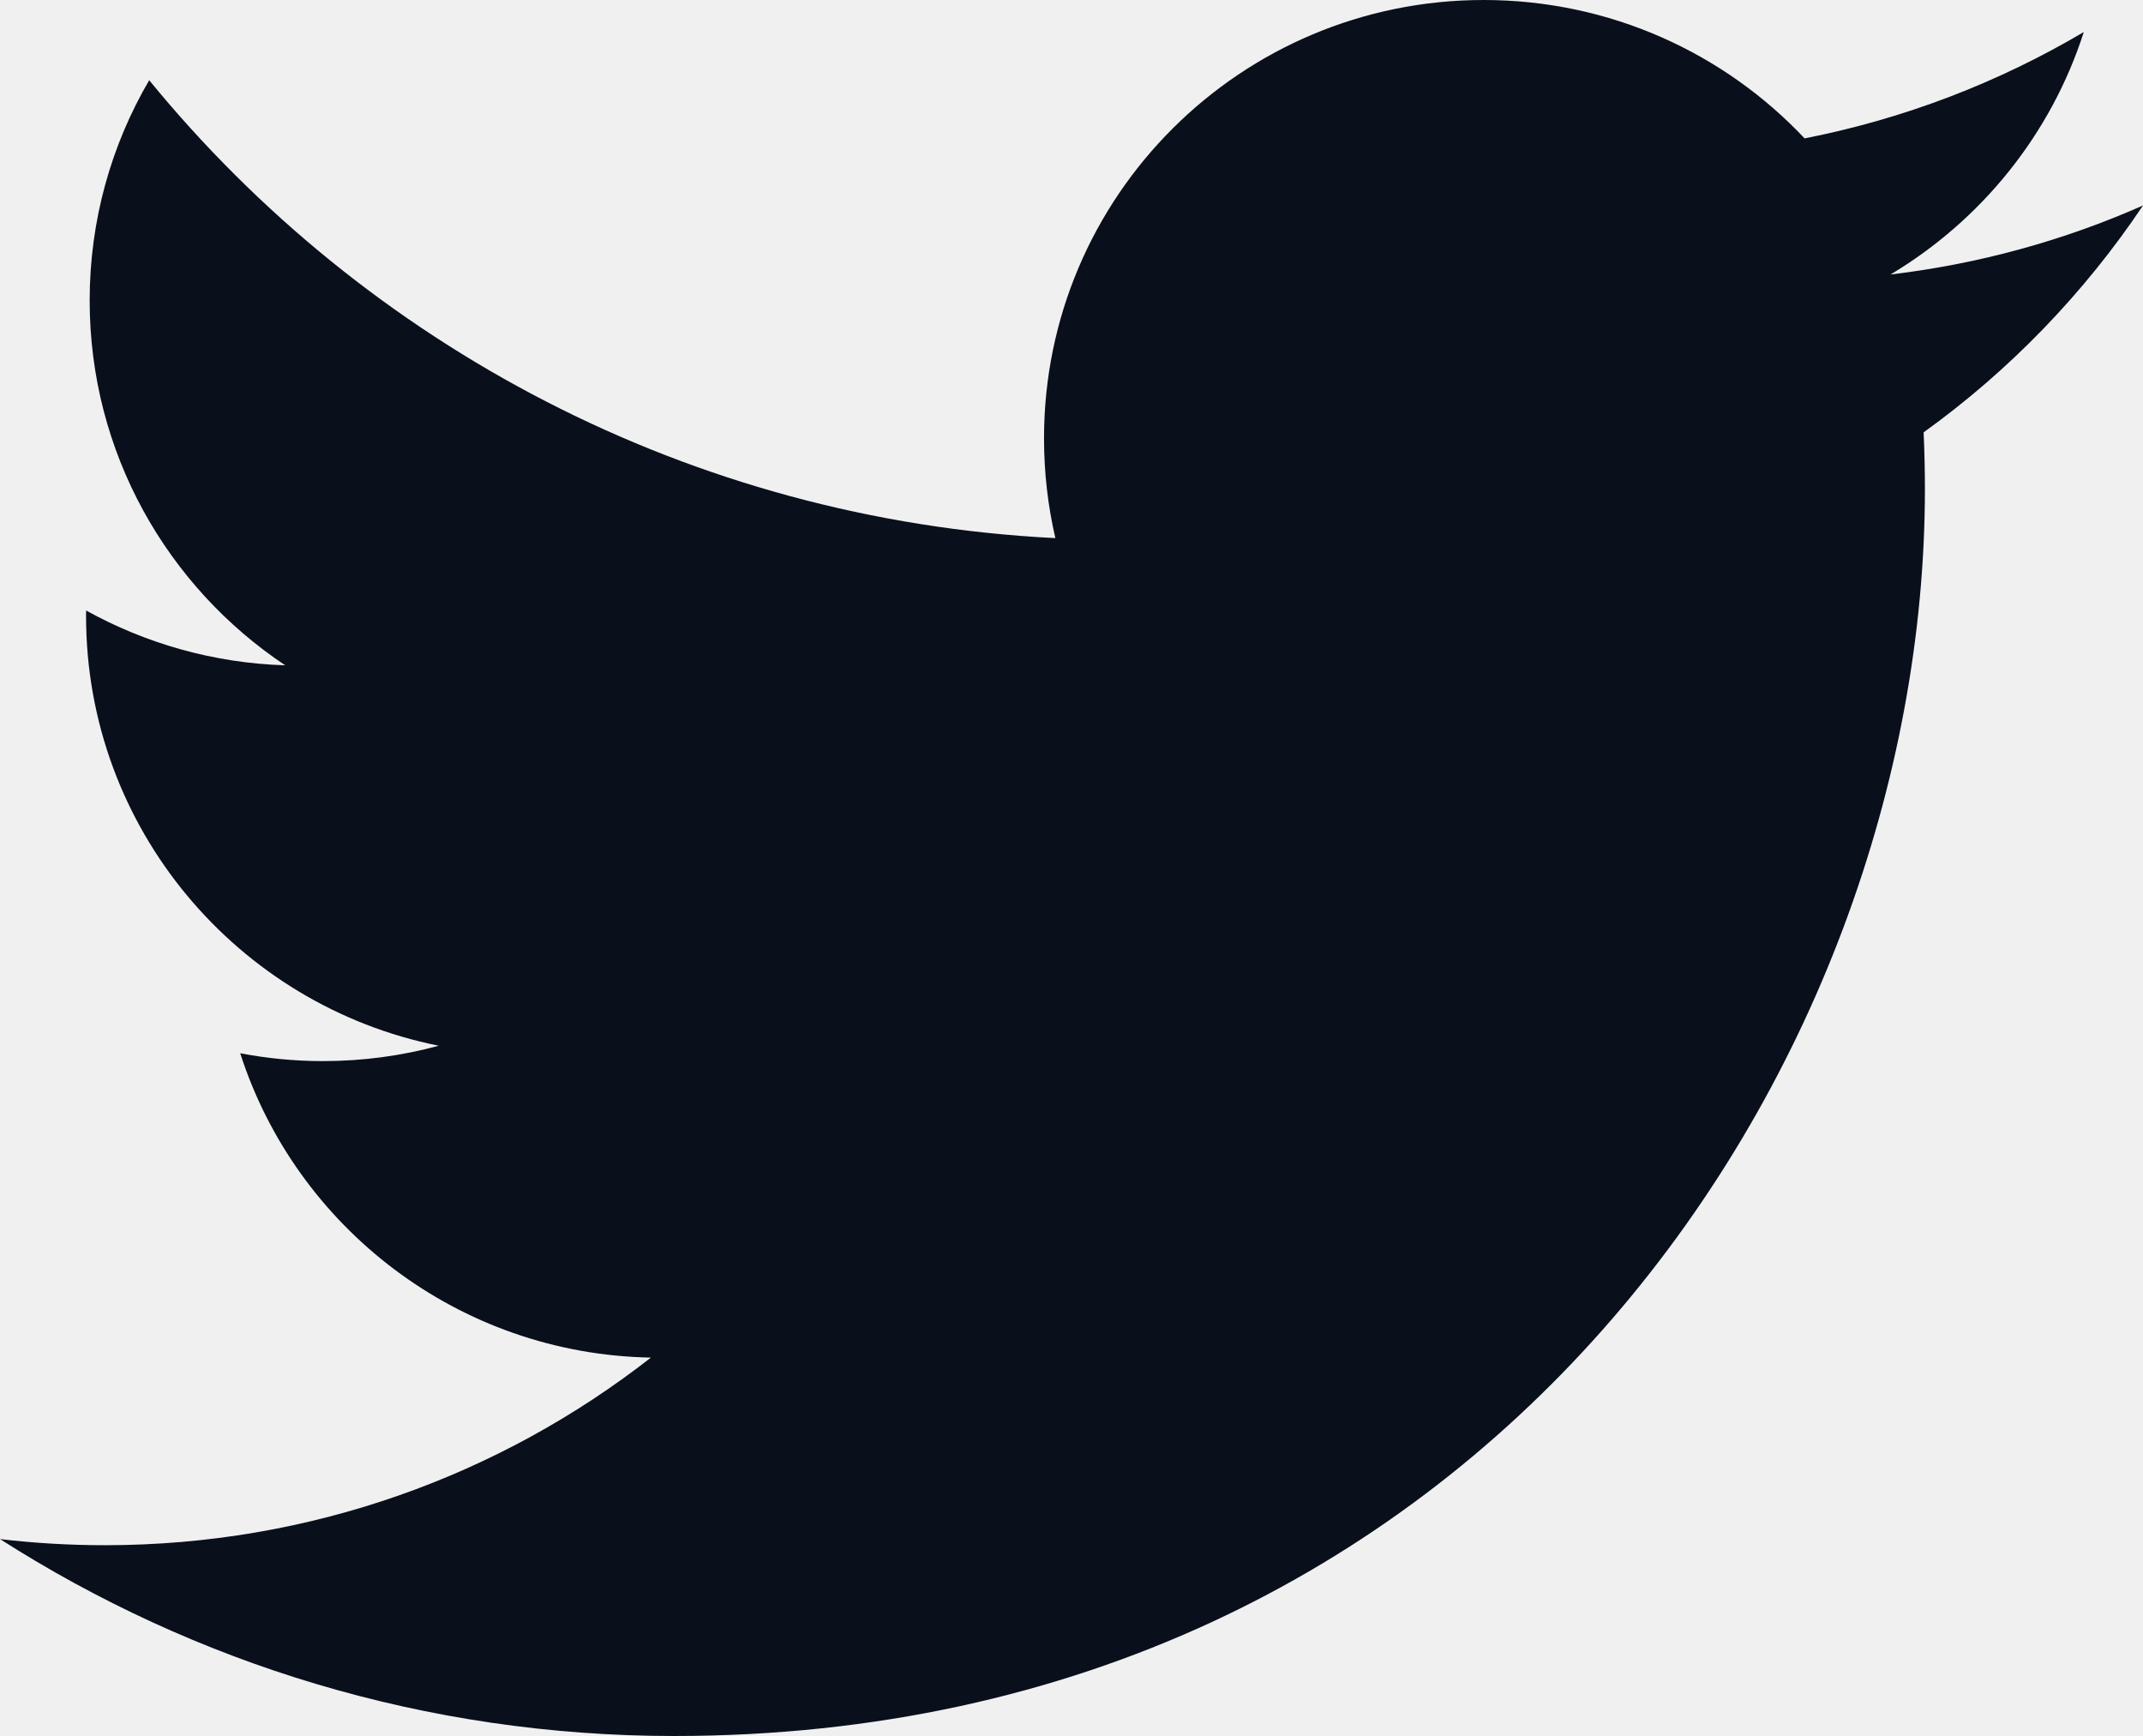
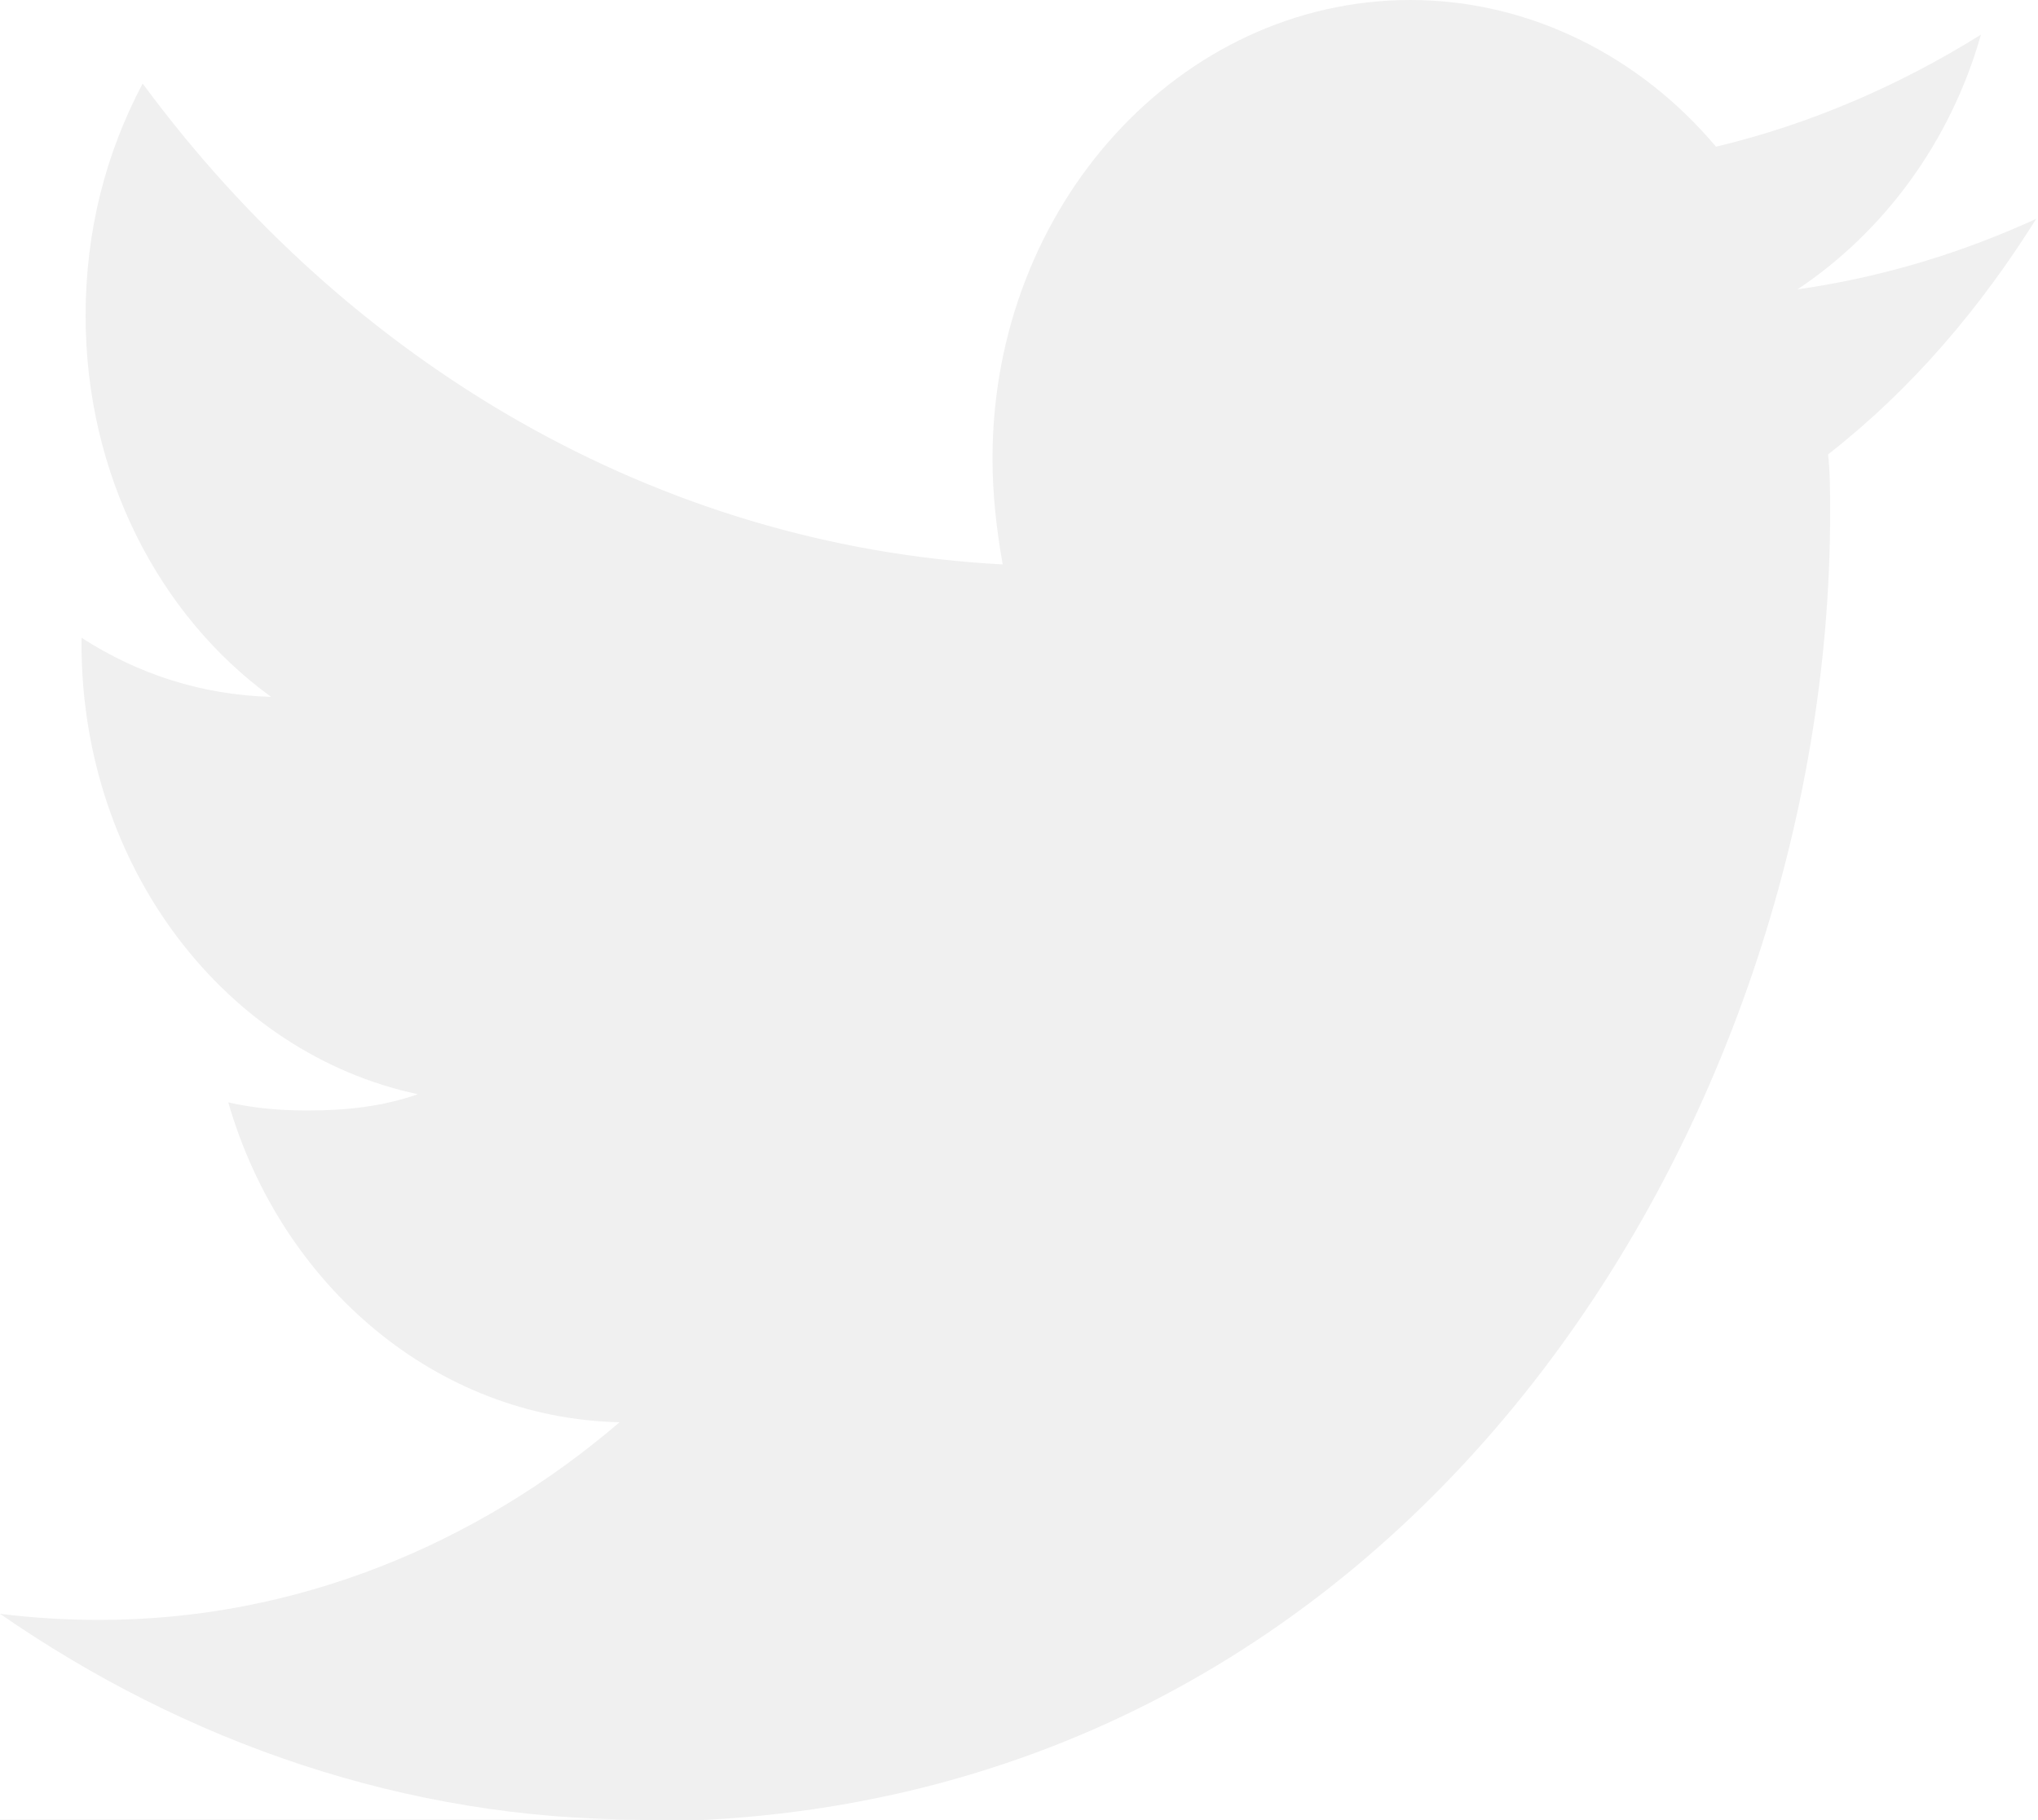
- <svg xmlns="http://www.w3.org/2000/svg" width="100px" height="81px" viewBox="0 0 100 81" version="1.1">
-   <defs />
-   <g id="Page-1" stroke="none" stroke-width="1" fill="none" fill-rule="evenodd">
-     <g id="Landing-HD" transform="translate(-1147, -472)" fill-rule="nonzero" fill="#090F1B">
-       <g id="Icons" transform="translate(1147, 292)">
-         <g id="Twitter_Bird" transform="translate(0, 180)">
-           <path d="M100,9.588 C96.321,11.215 92.367,12.314 88.217,12.808 C92.453,10.278 95.706,6.27 97.237,1.495 C93.273,3.839 88.882,5.54 84.209,6.457 C80.467,2.483 75.135,0 69.234,0 C57.904,0 48.718,9.155 48.718,20.448 C48.718,22.051 48.899,23.612 49.248,25.108 C32.197,24.255 17.081,16.114 6.962,3.743 C5.196,6.763 4.184,10.275 4.184,14.023 C4.184,21.117 7.806,27.376 13.31,31.043 C9.947,30.937 6.784,30.017 4.018,28.485 C4.016,28.571 4.016,28.656 4.016,28.743 C4.016,38.65 11.088,46.915 20.474,48.793 C18.752,49.261 16.939,49.51 15.069,49.51 C13.746,49.51 12.461,49.382 11.209,49.144 C13.819,57.267 21.396,63.18 30.374,63.344 C23.352,68.829 14.507,72.098 4.894,72.098 C3.238,72.098 1.605,72.001 0,71.812 C9.079,77.614 19.863,81 31.45,81 C69.186,81 89.823,49.841 89.823,22.819 C89.823,21.932 89.802,21.05 89.763,20.173 C93.772,17.29 97.249,13.689 100,9.588 Z" id="Shape" />
-         </g>
-       </g>
-     </g>
+ <svg xmlns="http://www.w3.org/2000/svg" version="1.1" id="Layer_1" x="0px" y="0px" viewBox="0 0 100 89.3" style="enable-background:new 0 0 100 89.3;" xml:space="preserve">
+   <style type="text/css">
+ 	.st0{fill:#FFFFFF;}
+ </style>
+   <g id="Layer_2_1_">
+ </g>
+   <g id="Layer_1_1_">
+ 	</g>
+   <g>
+     <path class="st0" d="M0,89.3h31.4C19.9,89.3,9.1,85.5,0,79.2V89.3z" />
+     <path class="st0" d="M30.4,69.8c-9-0.2-16.6-6.7-19.2-15.7c1.3,0.3,2.6,0.4,3.9,0.4c1.9,0,3.7-0.2,5.4-0.8C11.1,51.7,4,42.6,4,31.6   c0-0.1,0-0.2,0-0.3c2.8,1.8,5.9,2.8,9.3,2.9c-5.5-4-9.1-10.9-9.1-18.7c0-4.2,1-8,2.8-11.4c10.1,13.7,25.2,22.7,42.2,23.6   c-0.3-1.7-0.5-3.4-0.5-5.2C48.7,10.1,57.9,0,69.2,0H0v79.2c1.6,0.2,3.2,0.3,4.9,0.3C14.5,79.5,23.4,75.8,30.4,69.8z" />
+     <path class="st0" d="M69.2,0c5.9,0,11.3,2.8,15,7.2c4.6-1.1,9-3,13-5.5c-1.5,5.3-4.8,9.7-9,12.5c4.2-0.6,8.1-1.8,11.8-3.5V0H69.2z" />
+     <path class="st0" d="M89.7,22.3c0.1,0.9,0.1,1.9,0.1,2.9c0,29.8-20.7,64.2-58.4,64.2H100V10.6C97.2,15.1,93.8,19.1,89.7,22.3z" />
  </g>
</svg>
